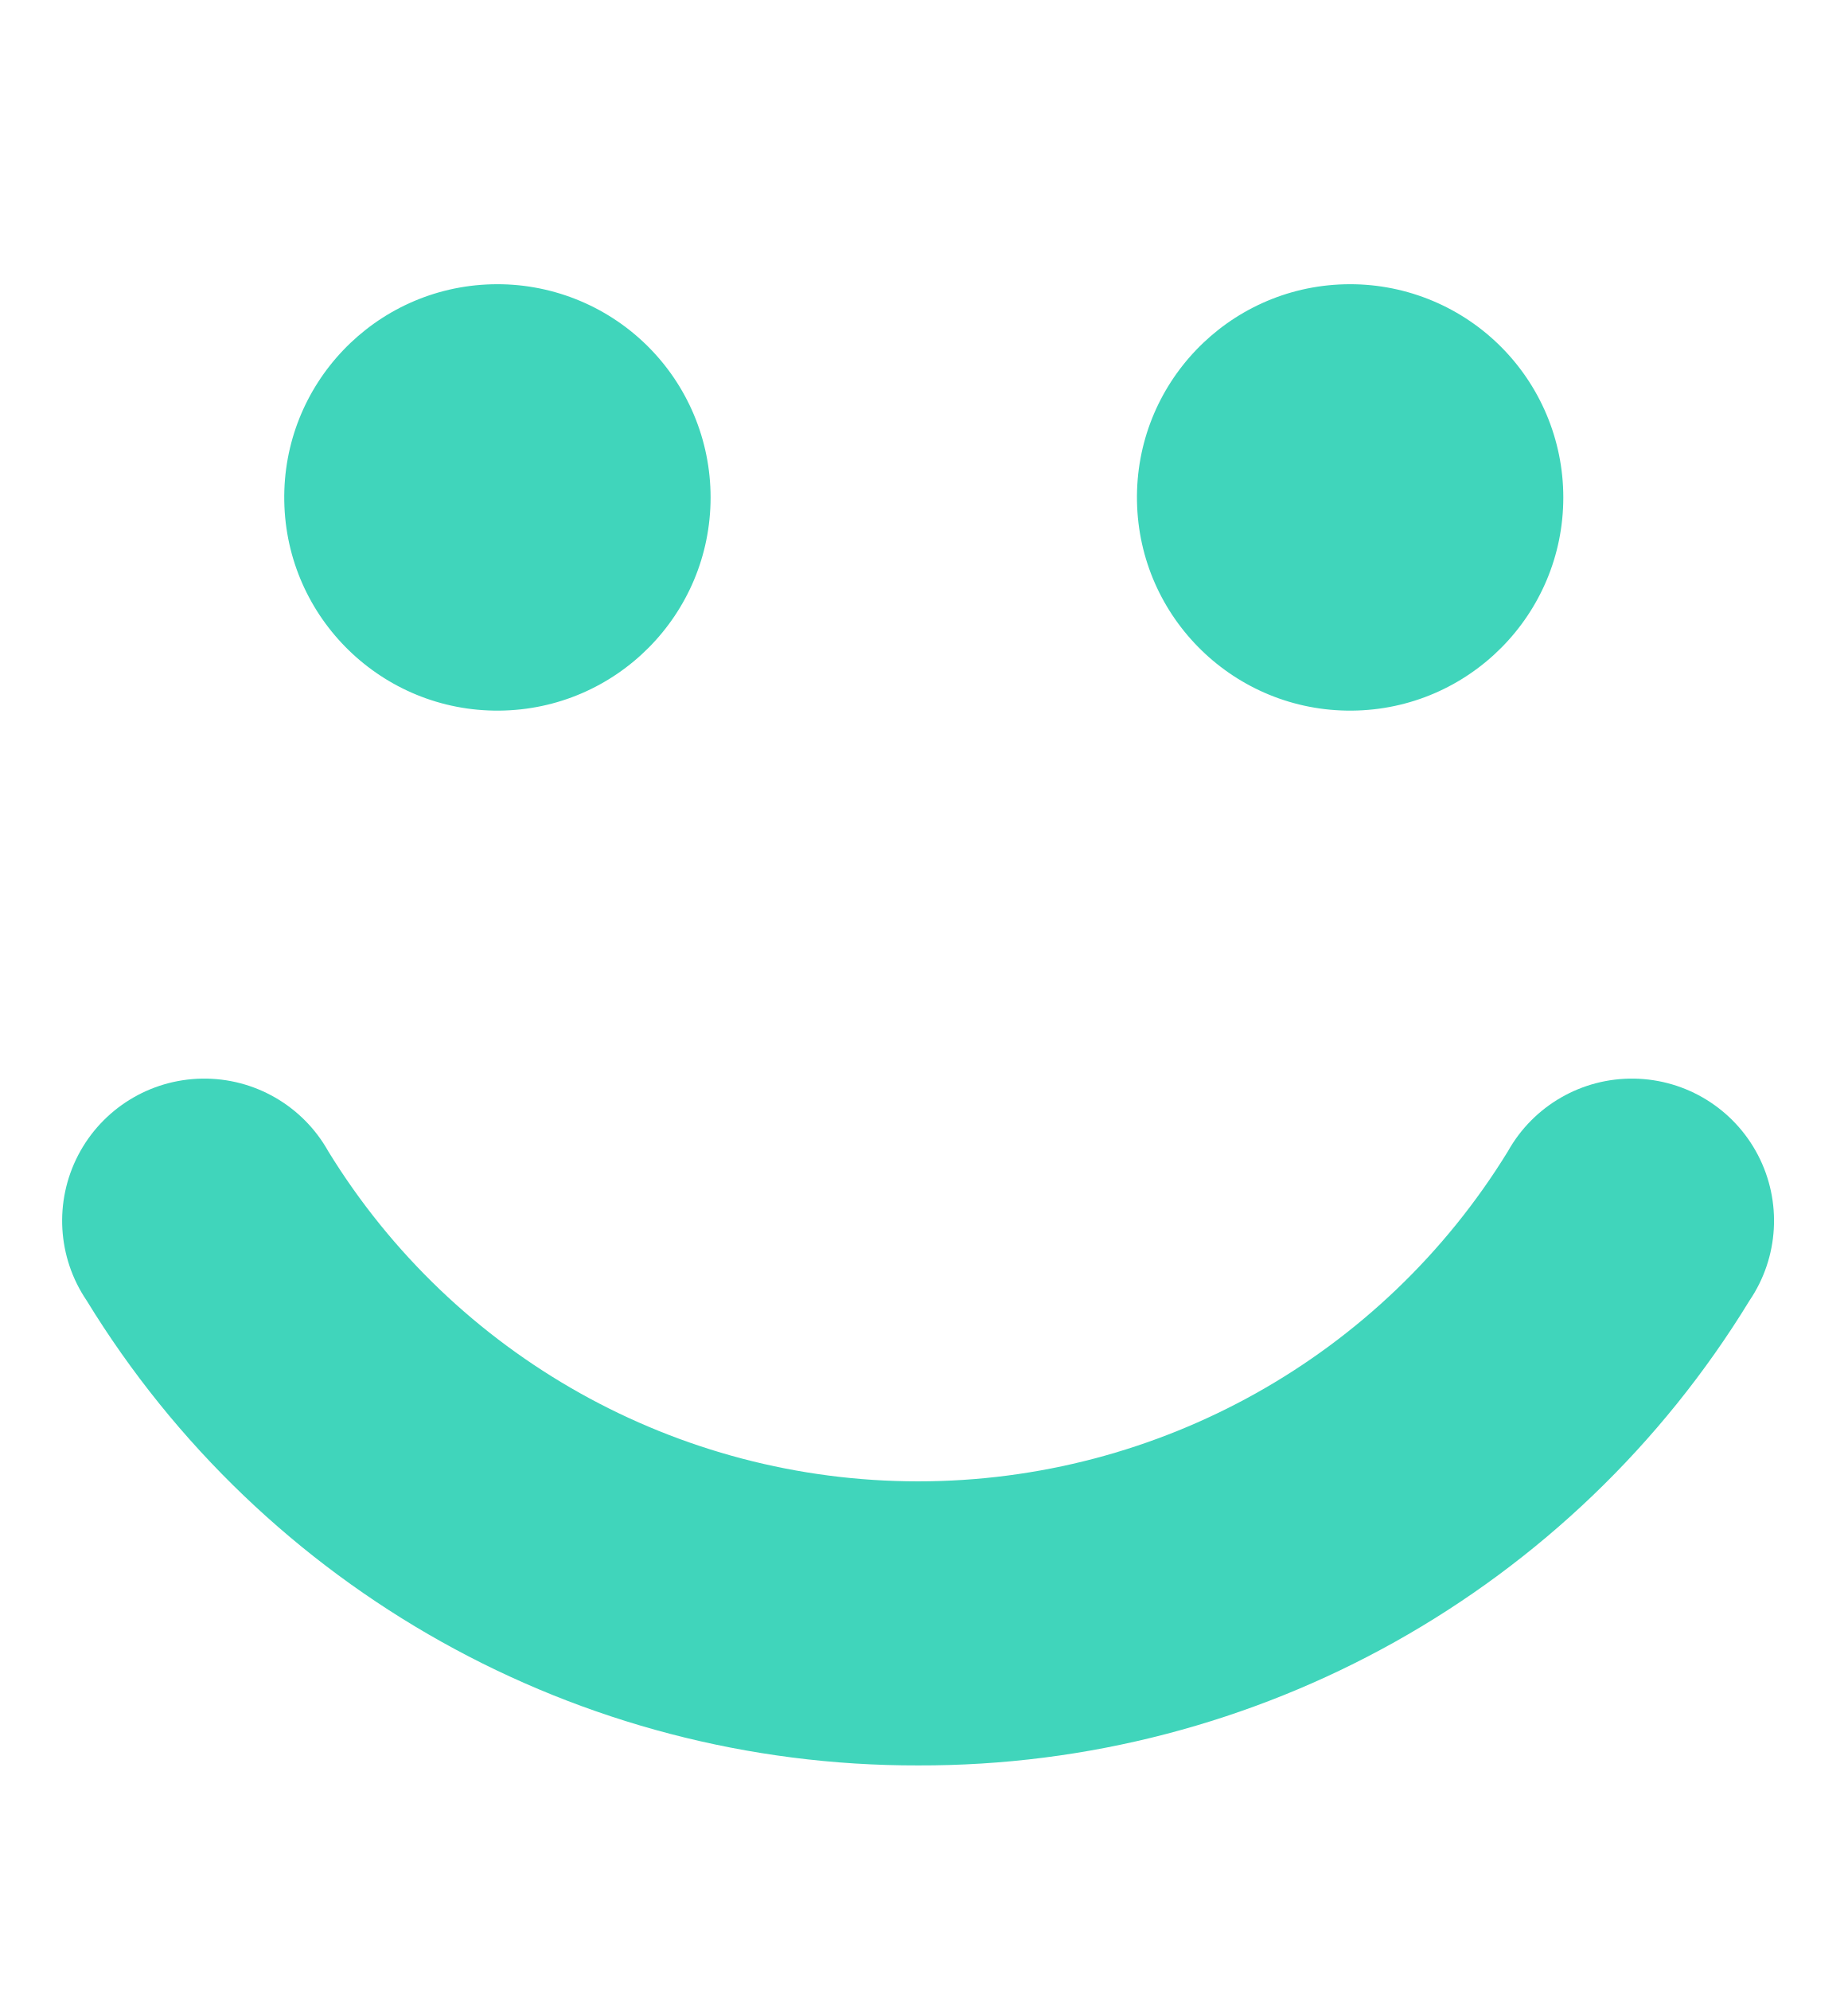
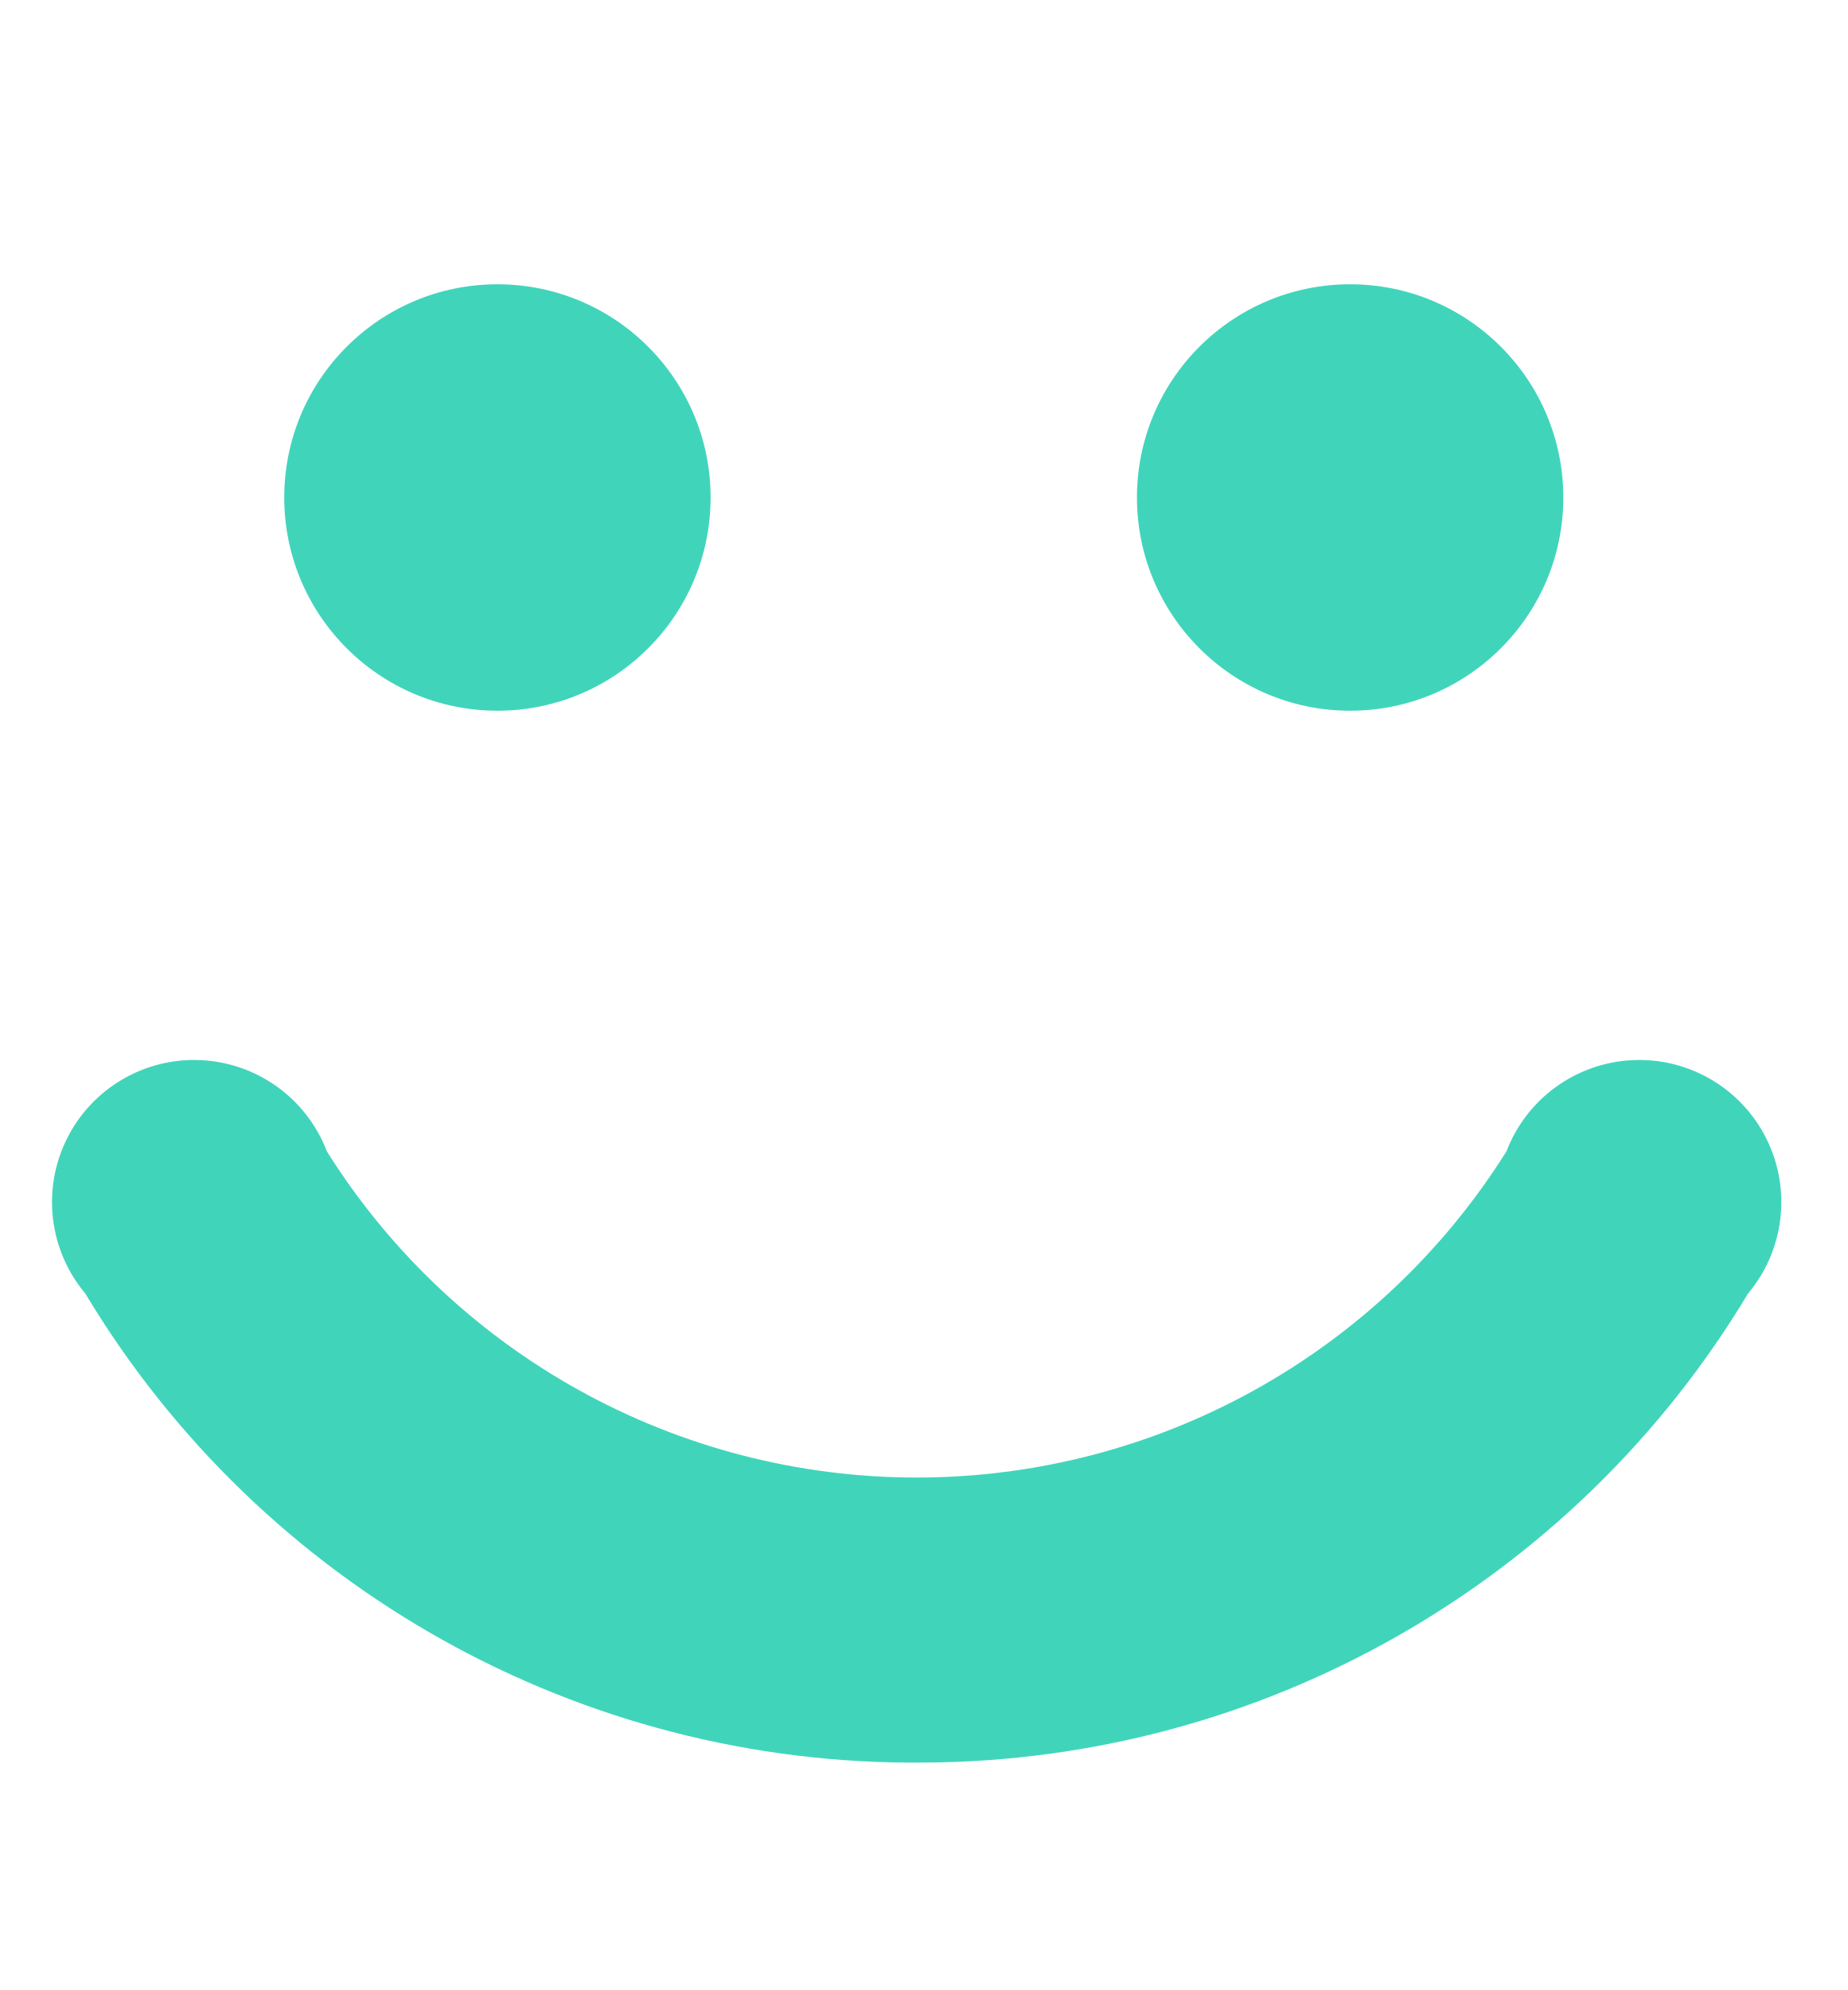
- <svg xmlns="http://www.w3.org/2000/svg" id="Layer_1" data-name="Layer 1" viewBox="0 0 13 14">
-   <defs>
-     <style>.cls-1{fill:#40d5bb;}</style>
-   </defs>
-   <path class="cls-1" d="M6.46,12.42A6.84,6.84,0,0,1,.61,9.15,1,1,0,1,1,2.31,8.1a4.87,4.87,0,0,0,8.3,0,1,1,0,1,1,1.7,1.05A6.83,6.83,0,0,1,6.46,12.42ZM3.46,2A1.5,1.5,0,1,0,5,3.5,1.5,1.5,0,0,0,3.46,2Zm6,0A1.5,1.5,0,1,0,11,3.5,1.5,1.5,0,0,0,9.46,2Z" />
+ <svg xmlns="http://www.w3.org/2000/svg" viewBox="0 0 13 14">
+   <path fill="#40d5bb" d="M6.5 12.4A6.8 6.8 0 0 1 .6 9.1a1 1 0 1 1 1.7-1 4.9 4.9 0 0 0 8.3 0 1 1 0 1 1 1.7 1 6.8 6.8 0 0 1-5.8 3.3zM3.5 2A1.5 1.5 0 1 0 5 3.5 1.5 1.5 0 0 0 3.5 2zm6 0A1.5 1.5 0 1 0 11 3.5 1.5 1.5 0 0 0 9.5 2z" />
</svg>
